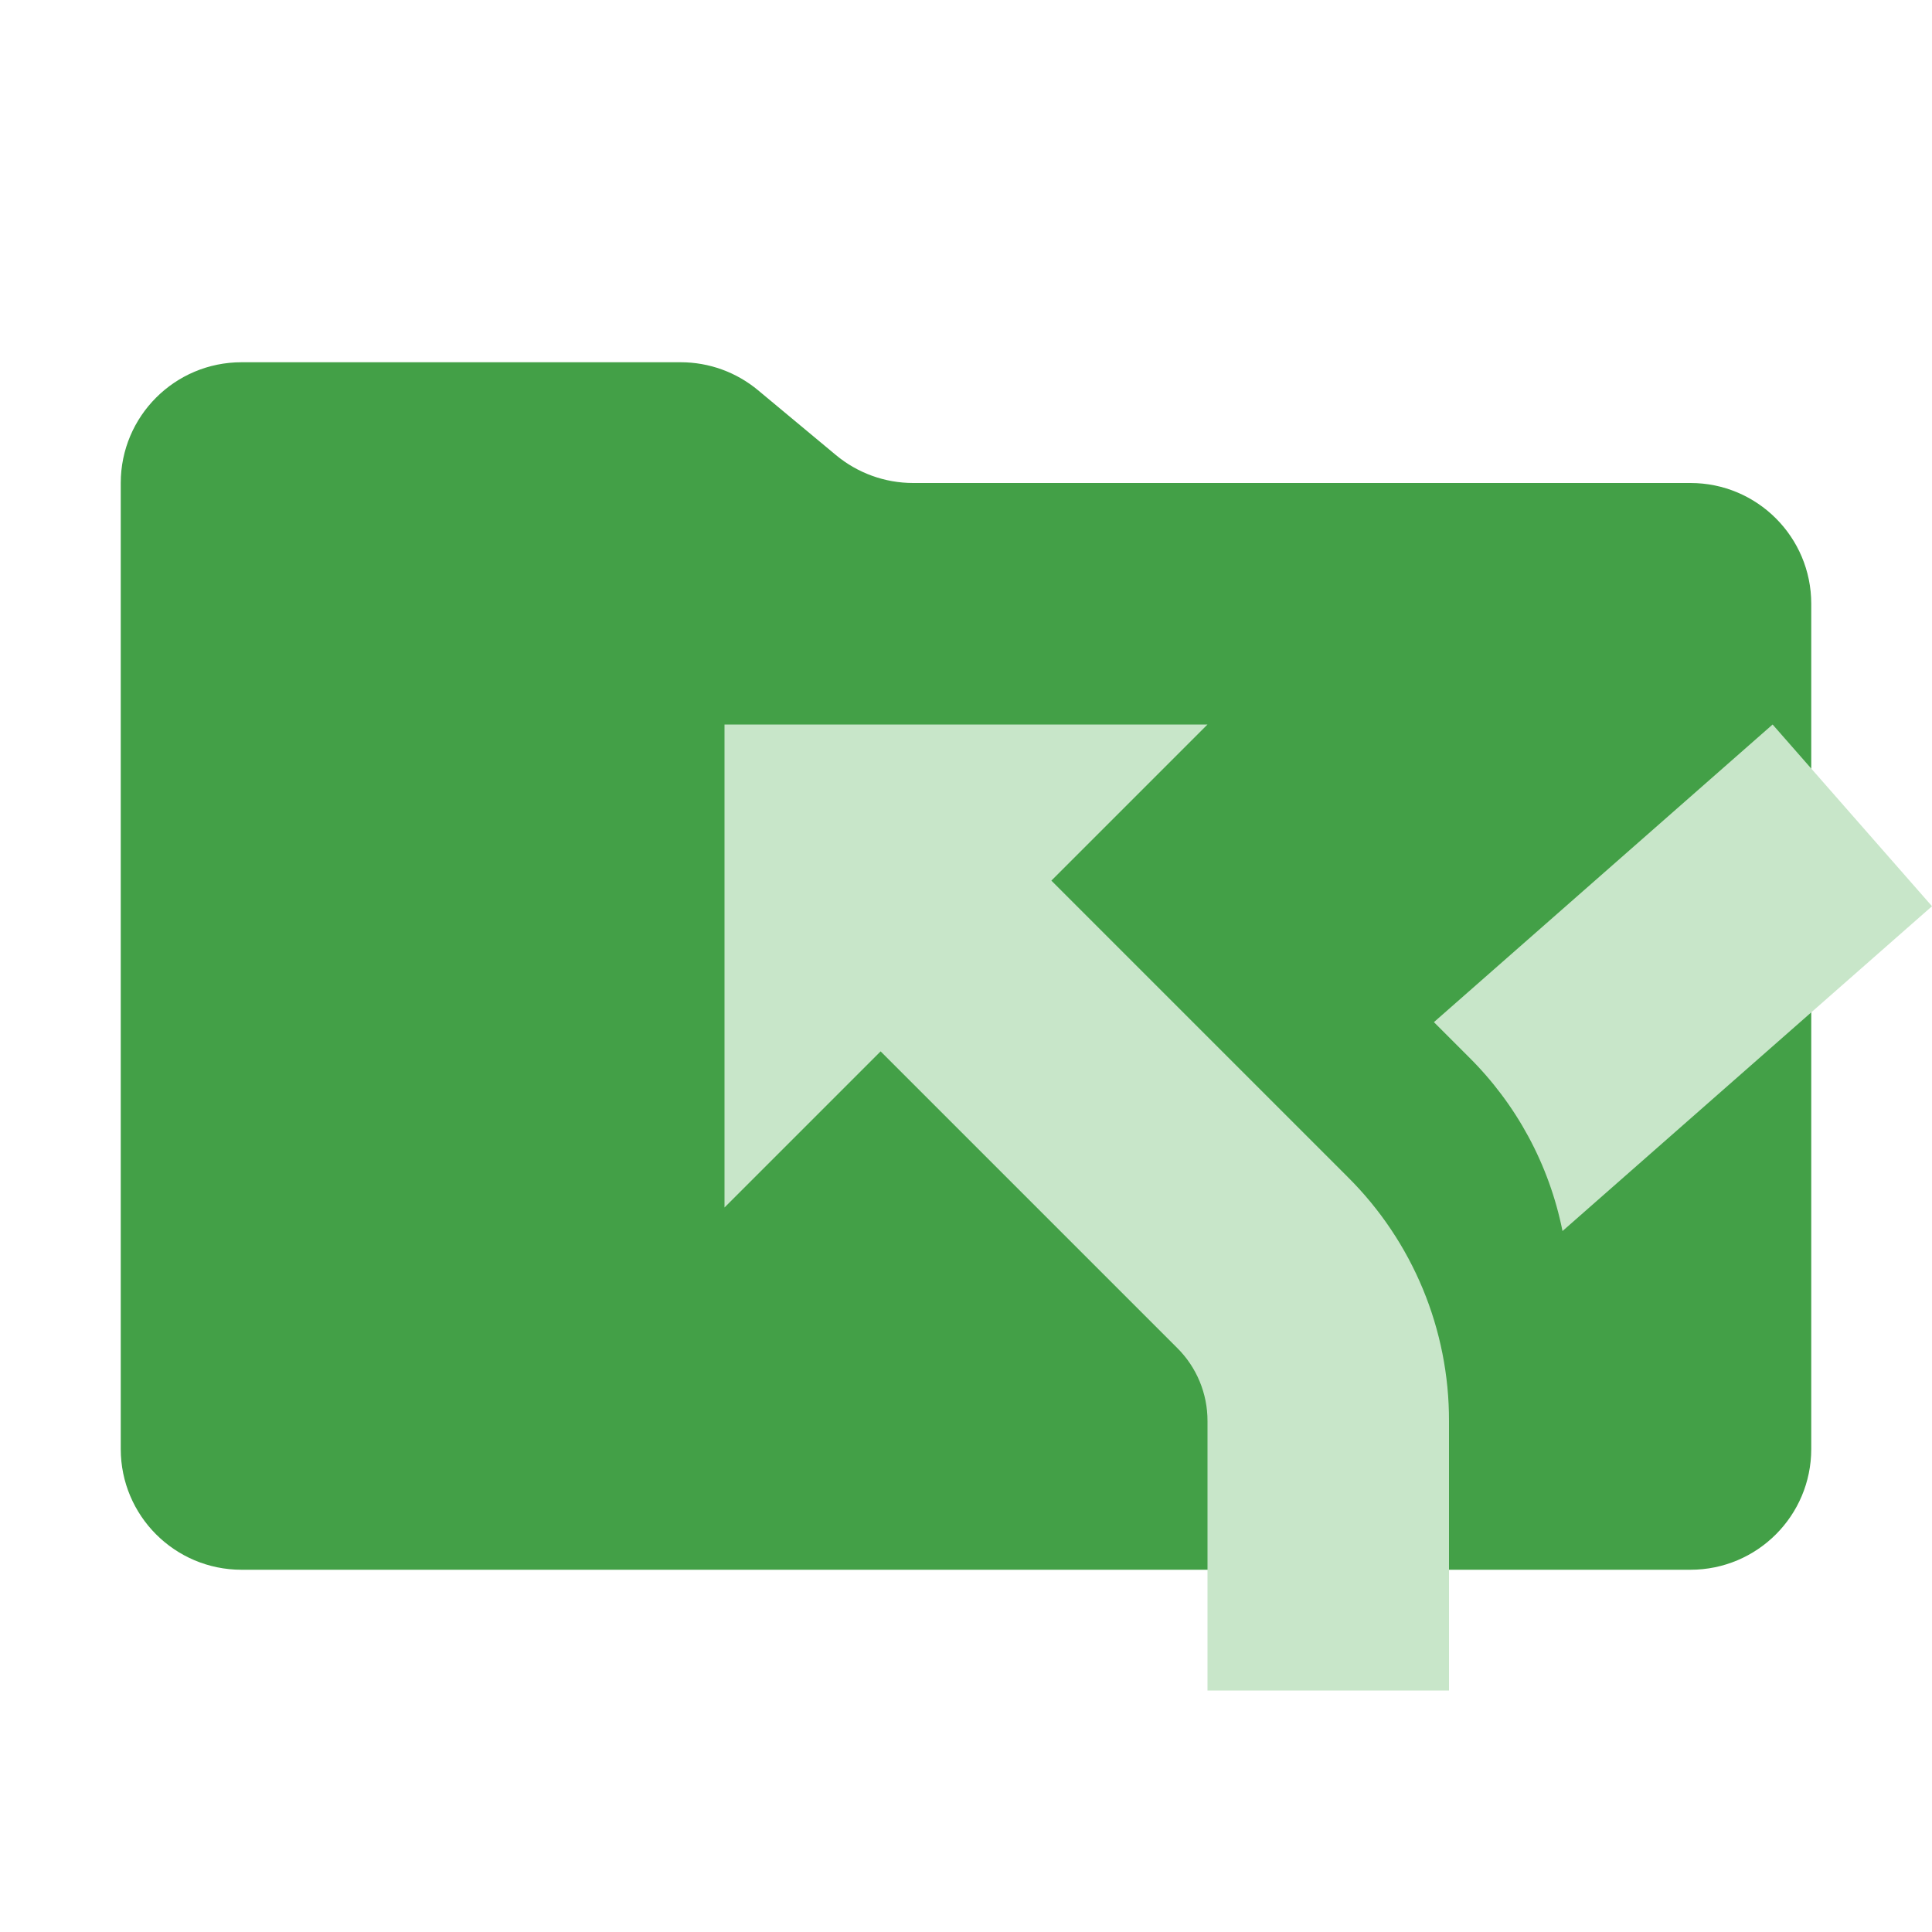
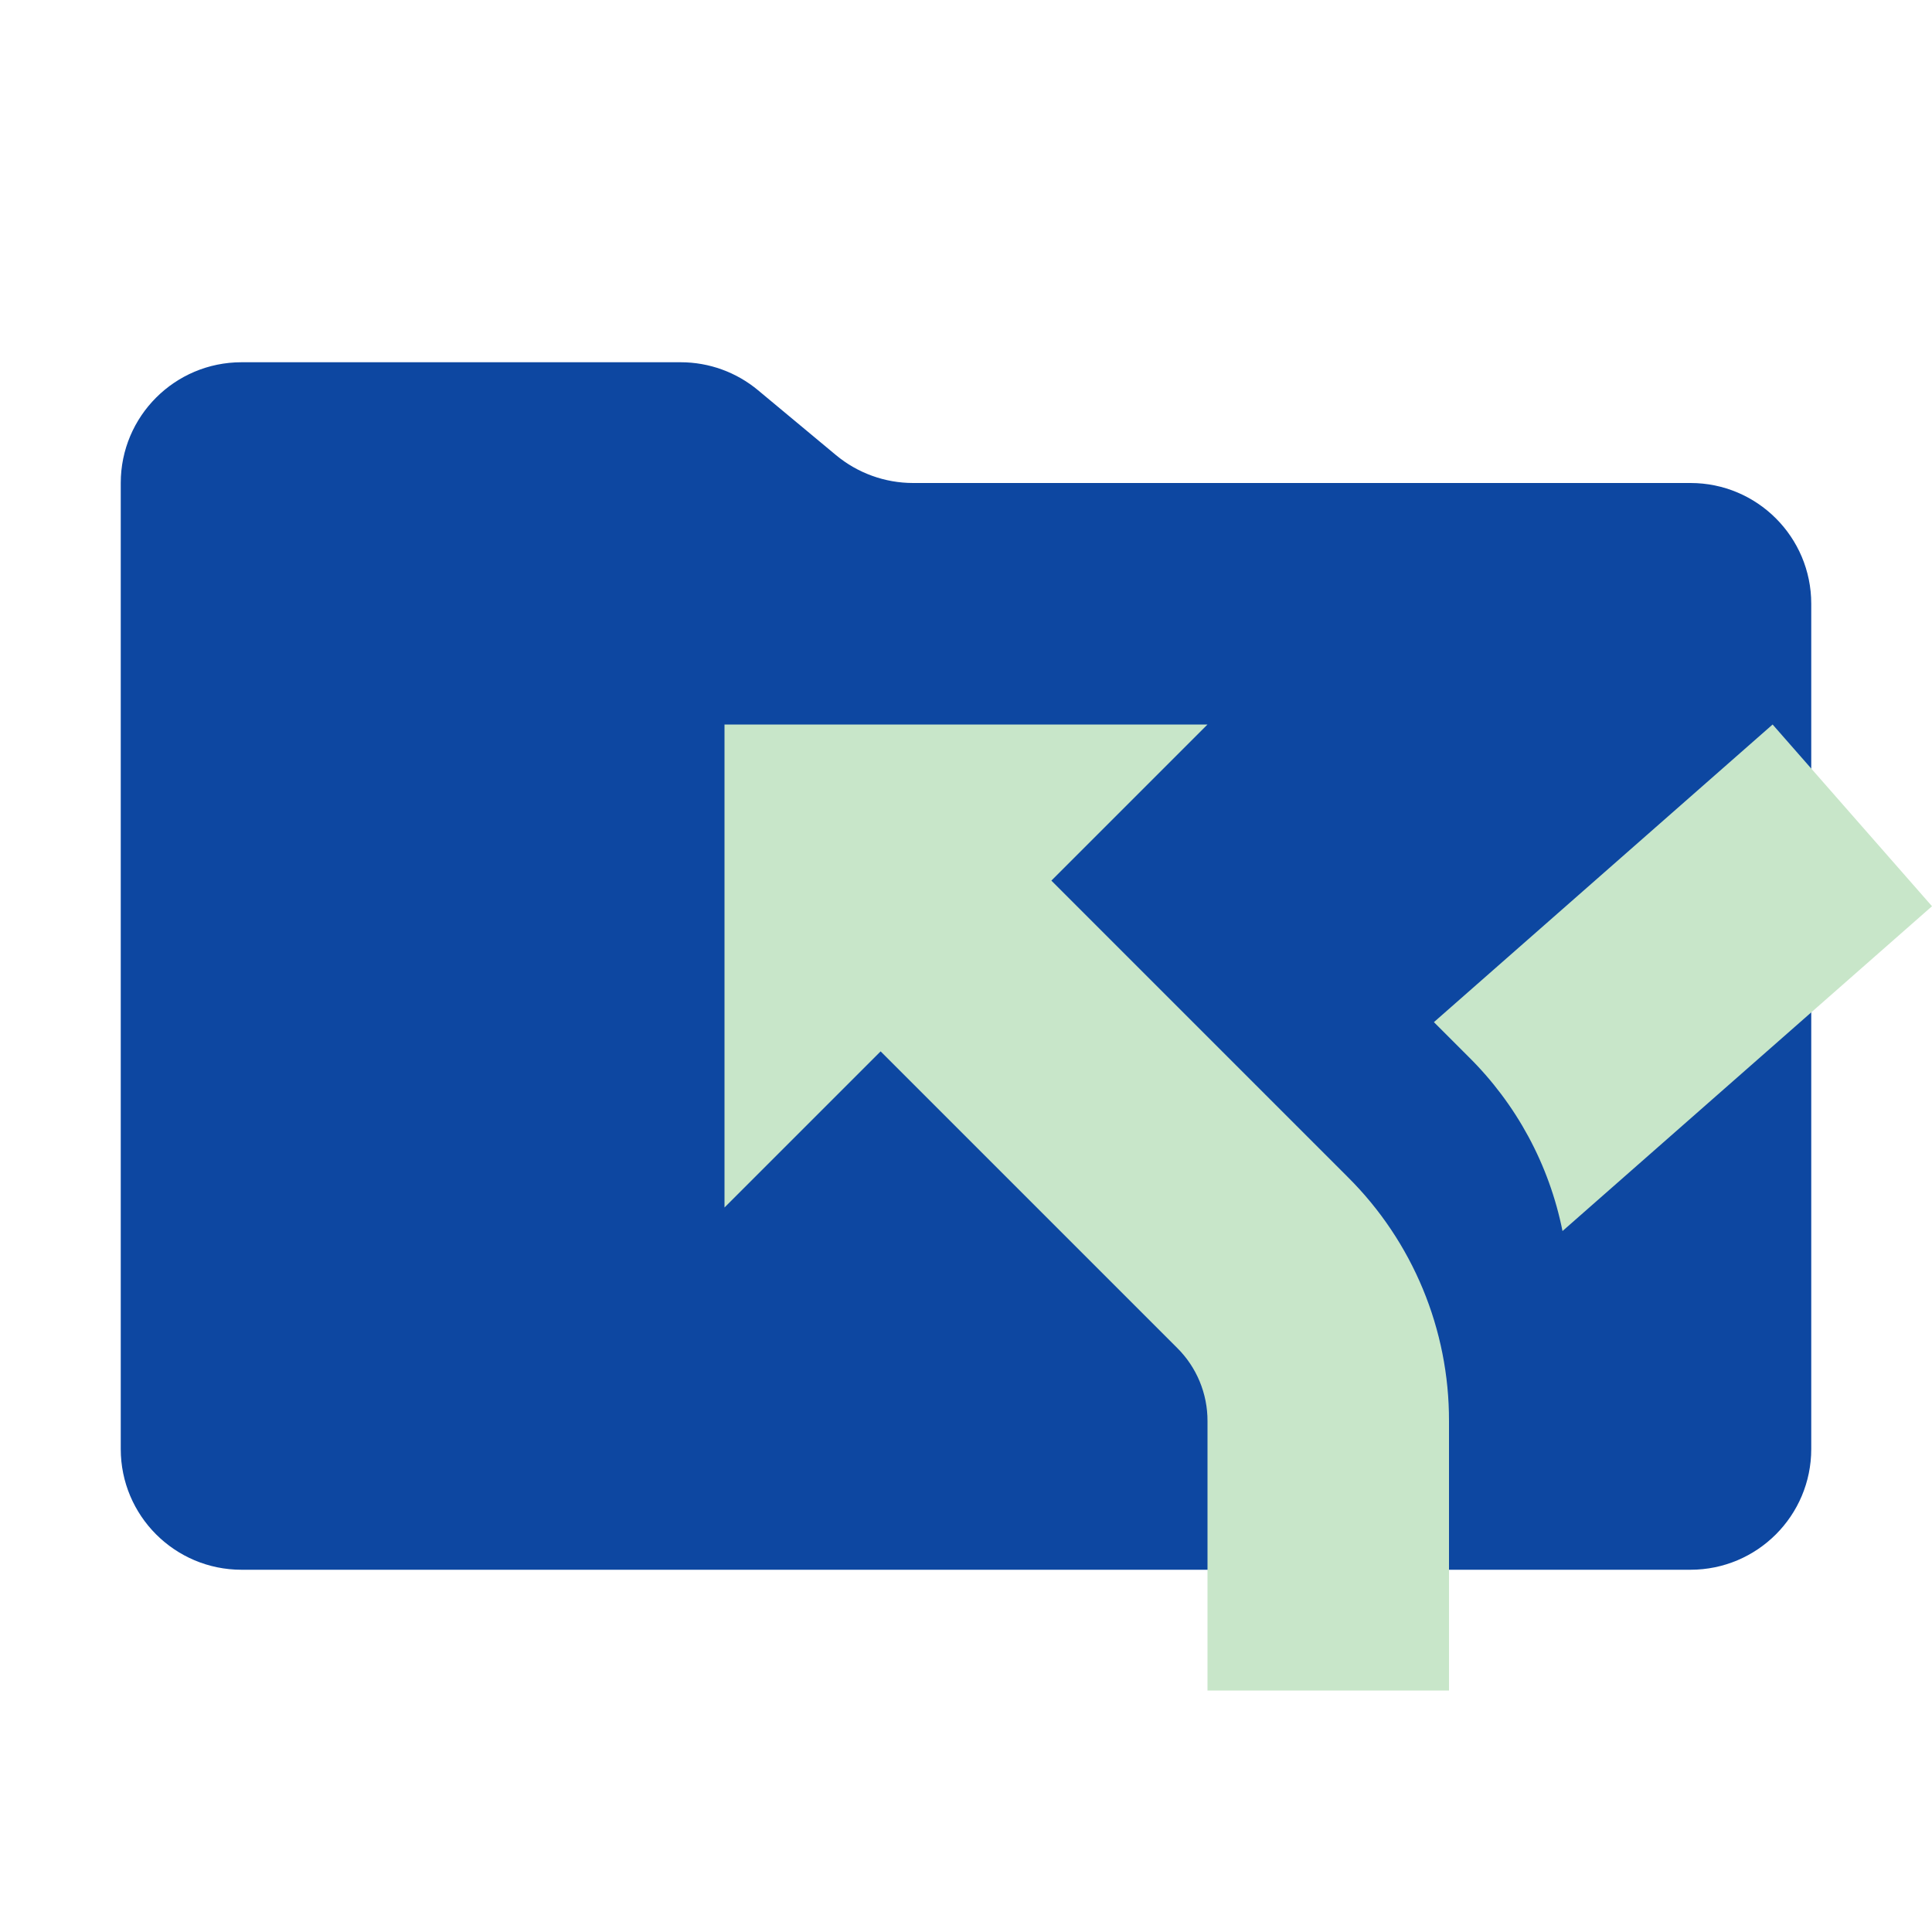
<svg xmlns="http://www.w3.org/2000/svg" viewBox="0 0 16 16">
-   <path id="folder" fill="#43a047" d="m6.922 3.768-.644-.536A1 1 0 0 0 5.638 3H2a1 1 0 0 0-1 1v8a1 1 0 0 0 1 1h12a1 1 0 0 0 1-1V5a1 1 0 0 0-1-1H7.562a1 1 0 0 1-.64-.232" />
+   <path id="folder" fill="#0d47a1" d="m6.922 3.768-.644-.536A1 1 0 0 0 5.638 3H2a1 1 0 0 0-1 1v8a1 1 0 0 0 1 1h12a1 1 0 0 0 1-1V5a1 1 0 0 0-1-1H7.562a1 1 0 0 1-.64-.232" />
  <path id="motive" fill="#c8e6c9" d="M8.707 7.293 10 6H6v4l1.293-1.293 2.455 2.455a.85.85 0 0 1 .252.608V14h2v-2.23a2.84 2.84 0 0 0-.838-2.022ZM14.68 6l-2.805 2.465.285.285a2.8 2.8 0 0 1 .78 1.445L16 7.505Z" />
</svg>
